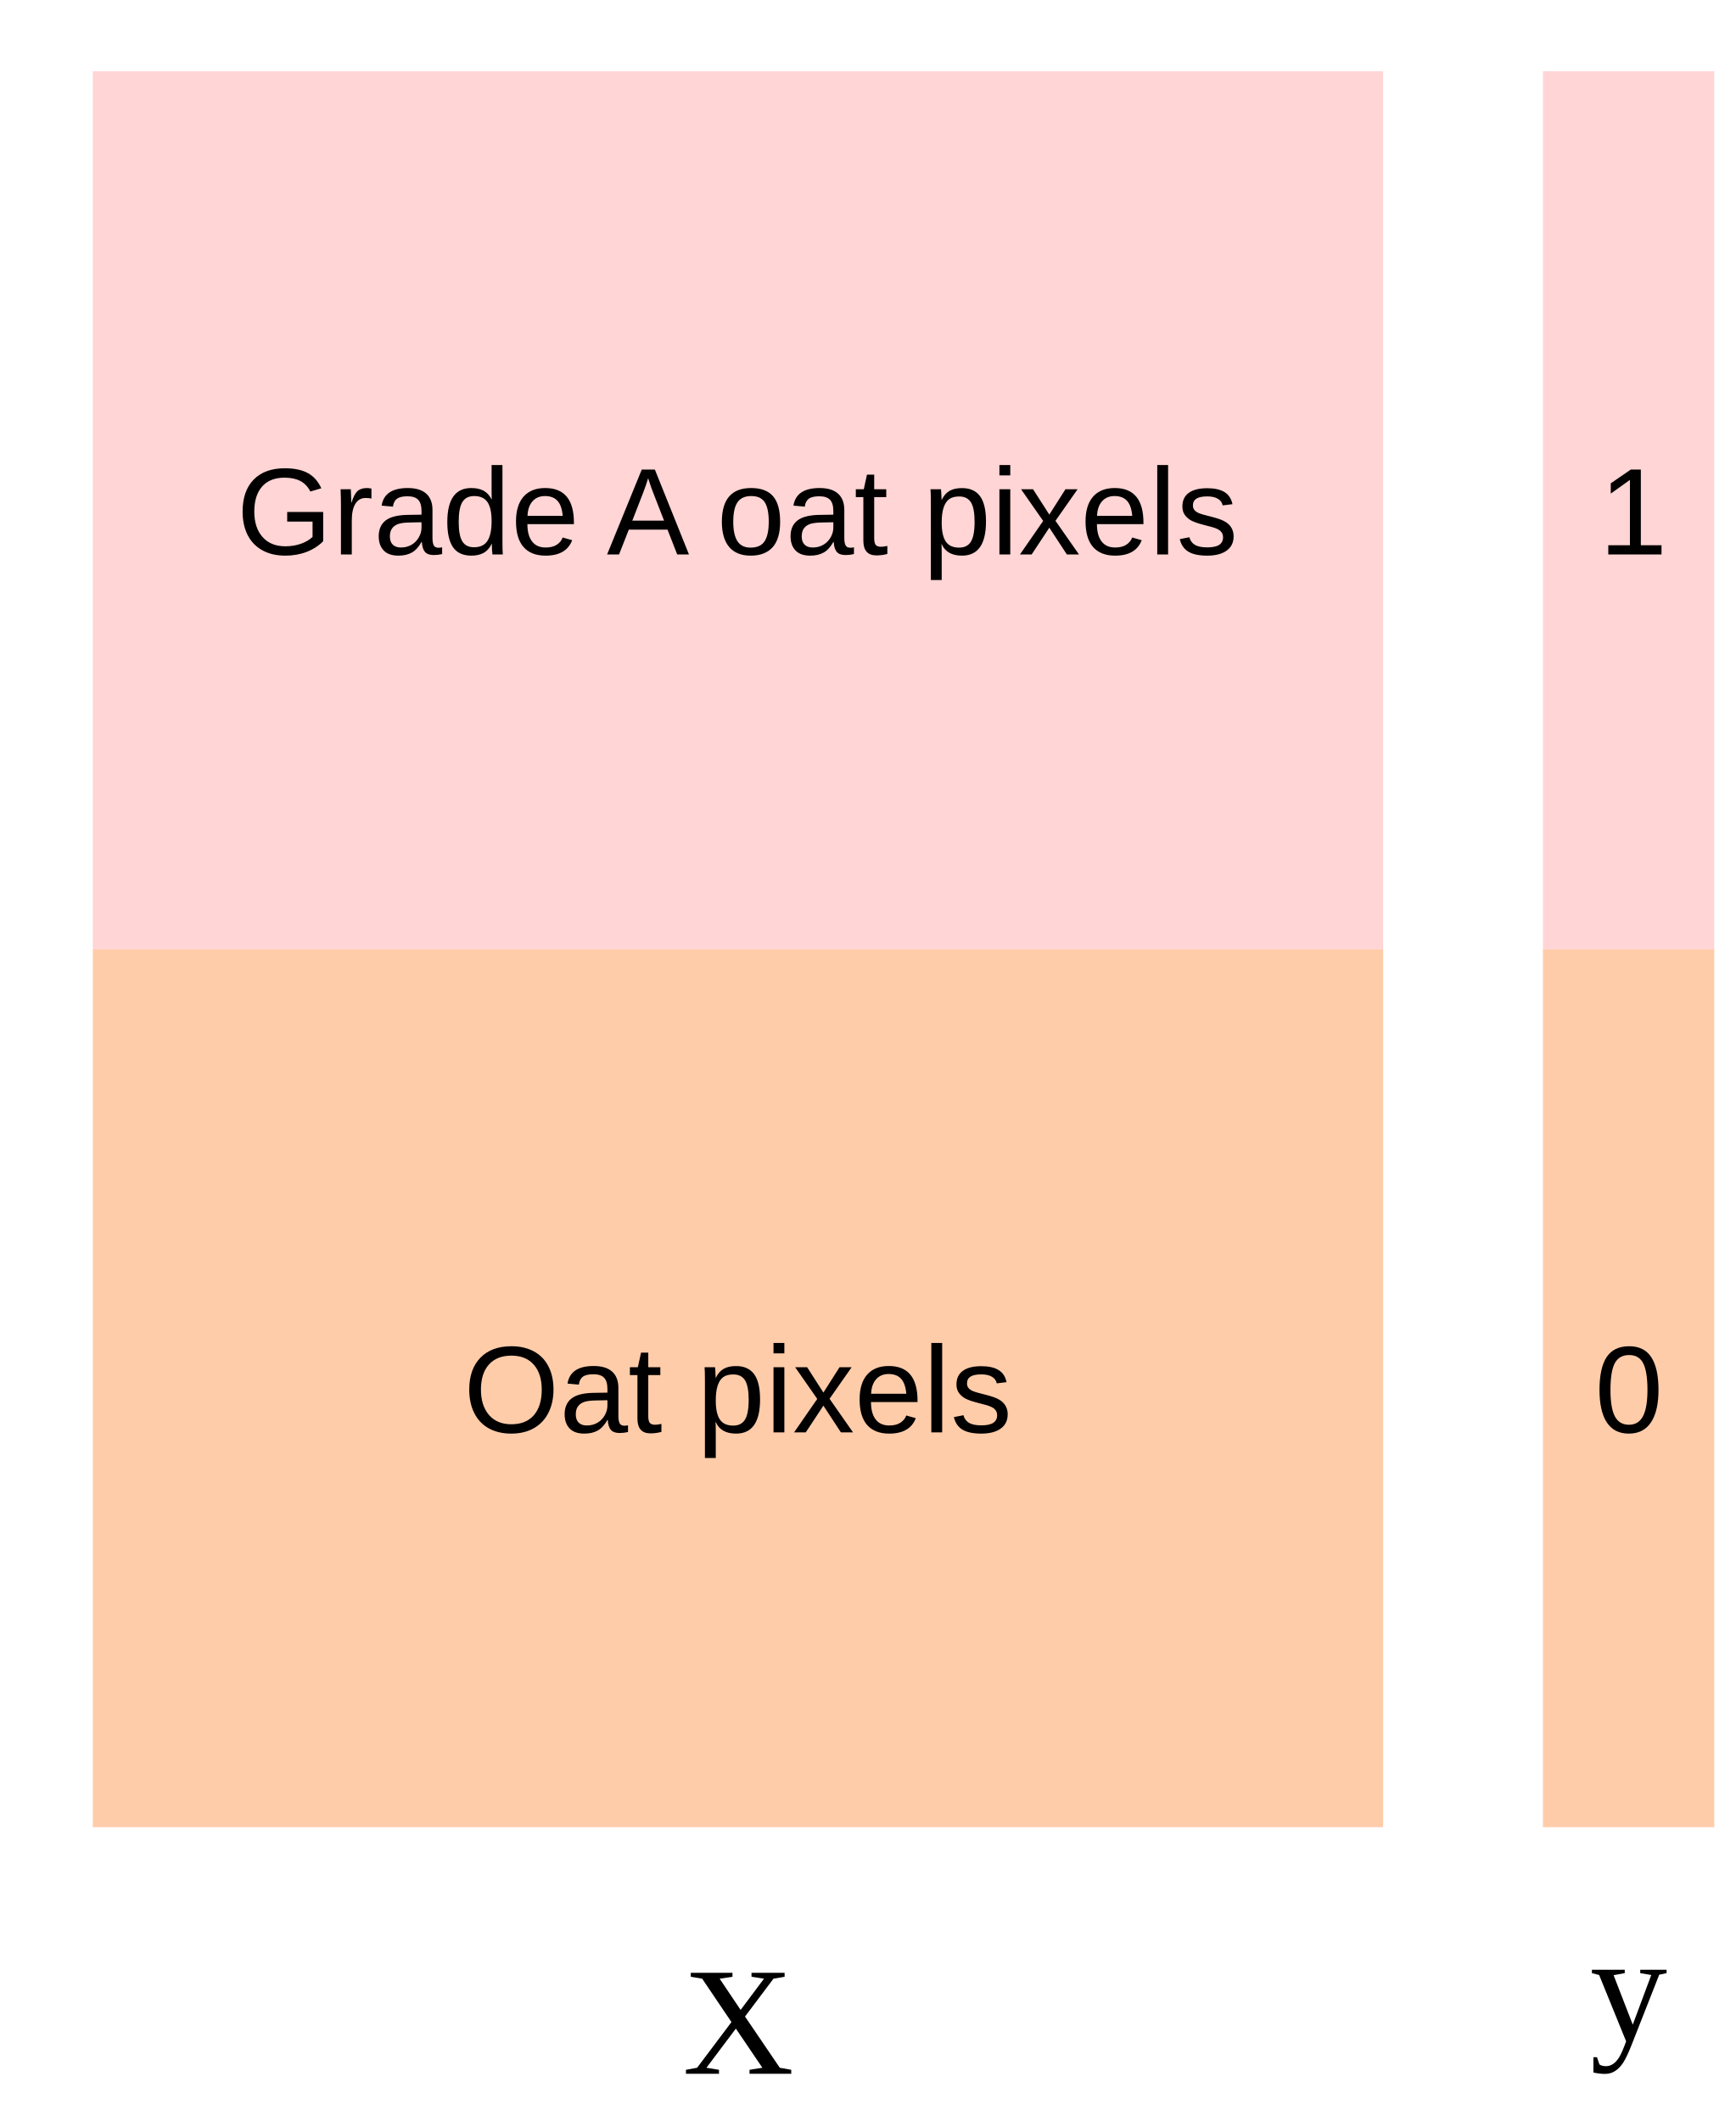
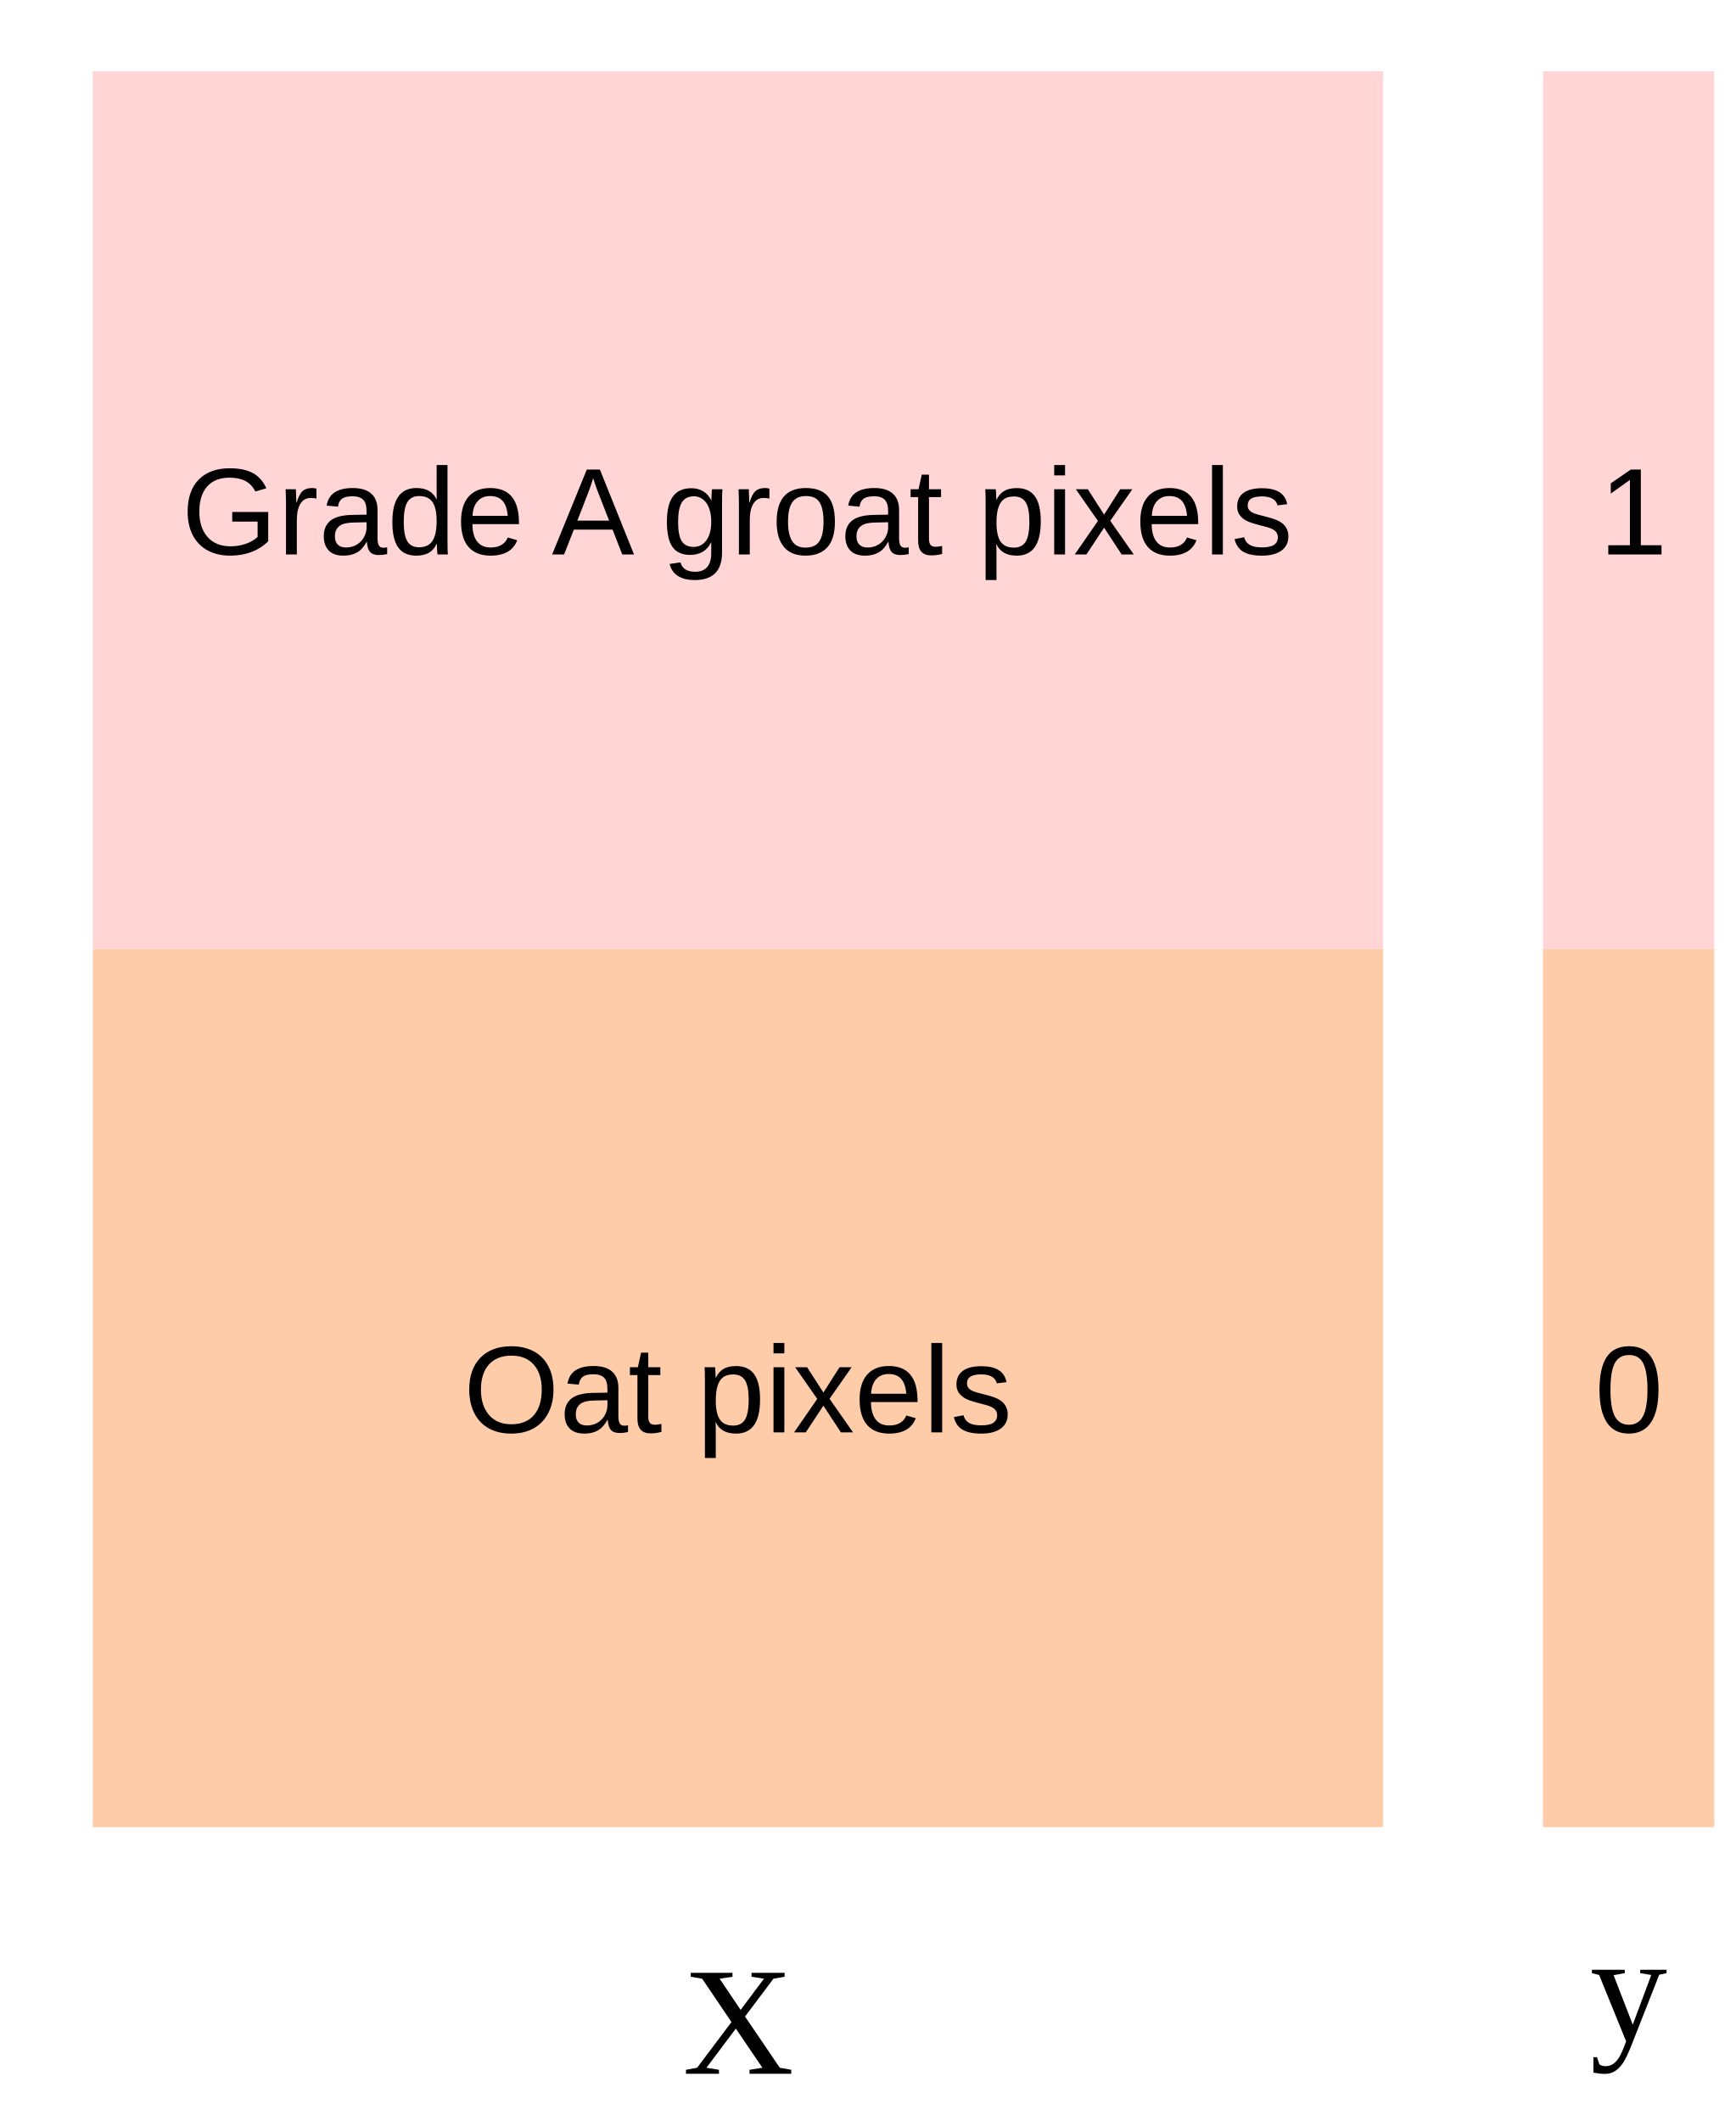
<svg xmlns="http://www.w3.org/2000/svg" width="450" height="550" id="svg4556" version="1.1">
  <defs id="defs4558">
    <marker orient="auto" refY="0" refX="0" id="Arrow2Mend" style="overflow:visible">
      <path id="path3832" style="font-size:12px;fill-rule:evenodd;stroke-width:0.625;stroke-linejoin:round" d="M 8.719,4.034 -2.207,0.016 8.719,-4.002 c -1.745,2.372 -1.735,5.617 -6e-7,8.035 z" transform="scale(-0.6,-0.6)" />
    </marker>
  </defs>
  <g id="layer1" transform="translate(0,-502.3622)">
    <rect y="520.846" x="24.064" height="227.663" width="334.553" id="rect5415" style="fill:#ffd5d5;fill-opacity:1;stroke:none" />
    <rect style="fill:#ffccaa;fill-opacity:1;stroke:none" id="rect5417" width="334.553" height="227.663" x="24.064" y="748.509" />
    <text xml:space="preserve" style="font-size:32px;font-style:normal;font-variant:normal;font-weight:normal;font-stretch:normal;text-align:start;line-height:125%;letter-spacing:0px;word-spacing:0px;writing-mode:lr-tb;text-anchor:start;fill:#000000;fill-opacity:1;stroke:none;font-family:arial;-inkscape-font-specification:arial" x="120.153" y="873.801" id="text4564">
      <tspan id="tspan3002" x="120.153" y="873.801">Oat pixels</tspan>
    </text>
-     <text id="text5409" y="646.131" x="61.294" style="font-size:32px;font-style:normal;font-variant:normal;font-weight:normal;font-stretch:normal;text-align:start;line-height:125%;letter-spacing:0px;word-spacing:0px;writing-mode:lr-tb;text-anchor:start;fill:#000000;fill-opacity:1;stroke:none;font-family:arial;-inkscape-font-specification:arial" xml:space="preserve">
-       <tspan id="tspan3000" x="61.294" y="646.131">Grade A oat pixels</tspan>
+     <text id="text5409" y="646.131" x="47.044" style="font-size:32px;font-style:normal;font-variant:normal;font-weight:normal;font-stretch:normal;text-align:start;line-height:125%;letter-spacing:0px;word-spacing:0px;writing-mode:lr-tb;text-anchor:start;fill:#000000;fill-opacity:1;stroke:none;font-family:arial;-inkscape-font-specification:arial" xml:space="preserve">
+       <tspan id="tspan3000" x="47.044" y="646.131">Grade A groat pixels</tspan>
    </text>
    <rect style="fill:#ffd5d5;fill-opacity:1;stroke:none" id="rect5419" width="44.422" height="227.663" x="400.063" y="520.846" />
    <rect y="748.509" x="400.063" height="227.663" width="44.422" id="rect5421" style="fill:#ffccaa;fill-opacity:1;stroke:none" />
    <text id="text5423" y="873.801" x="413.477" style="font-size:32px;font-style:normal;font-variant:normal;font-weight:normal;font-stretch:normal;line-height:125%;letter-spacing:0px;word-spacing:0px;fill:#000000;fill-opacity:1;stroke:none;font-family:arial;-inkscape-font-specification:arial" xml:space="preserve">
      <tspan y="873.801" x="413.477" id="tspan5425">0</tspan>
    </text>
    <text xml:space="preserve" style="font-size:32px;font-style:normal;font-variant:normal;font-weight:normal;font-stretch:normal;line-height:125%;letter-spacing:0px;word-spacing:0px;fill:#000000;fill-opacity:1;stroke:none;font-family:arial;-inkscape-font-specification:arial" x="414.571" y="646.131" id="text5427">
      <tspan id="tspan5429" x="414.571" y="646.131">1</tspan>
    </text>
    <text id="text5431" y="1040.118" x="176.985" style="font-size:40px;font-style:normal;font-variant:normal;font-weight:normal;font-stretch:normal;line-height:125%;letter-spacing:0px;word-spacing:0px;fill:#000000;fill-opacity:1;stroke:none;font-family:Times New Roman;-inkscape-font-specification:Times New Roman" xml:space="preserve">
      <tspan y="1040.118" x="176.985" id="tspan5433">X</tspan>
    </text>
    <text xml:space="preserve" style="font-size:40px;font-style:normal;font-variant:normal;font-weight:normal;font-stretch:normal;line-height:125%;letter-spacing:0px;word-spacing:0px;fill:#000000;fill-opacity:1;stroke:none;font-family:Times New Roman;-inkscape-font-specification:Times New Roman" x="412.274" y="1031.505" id="text5435">
      <tspan id="tspan5437" x="412.274" y="1031.505">y</tspan>
    </text>
  </g>
</svg>
